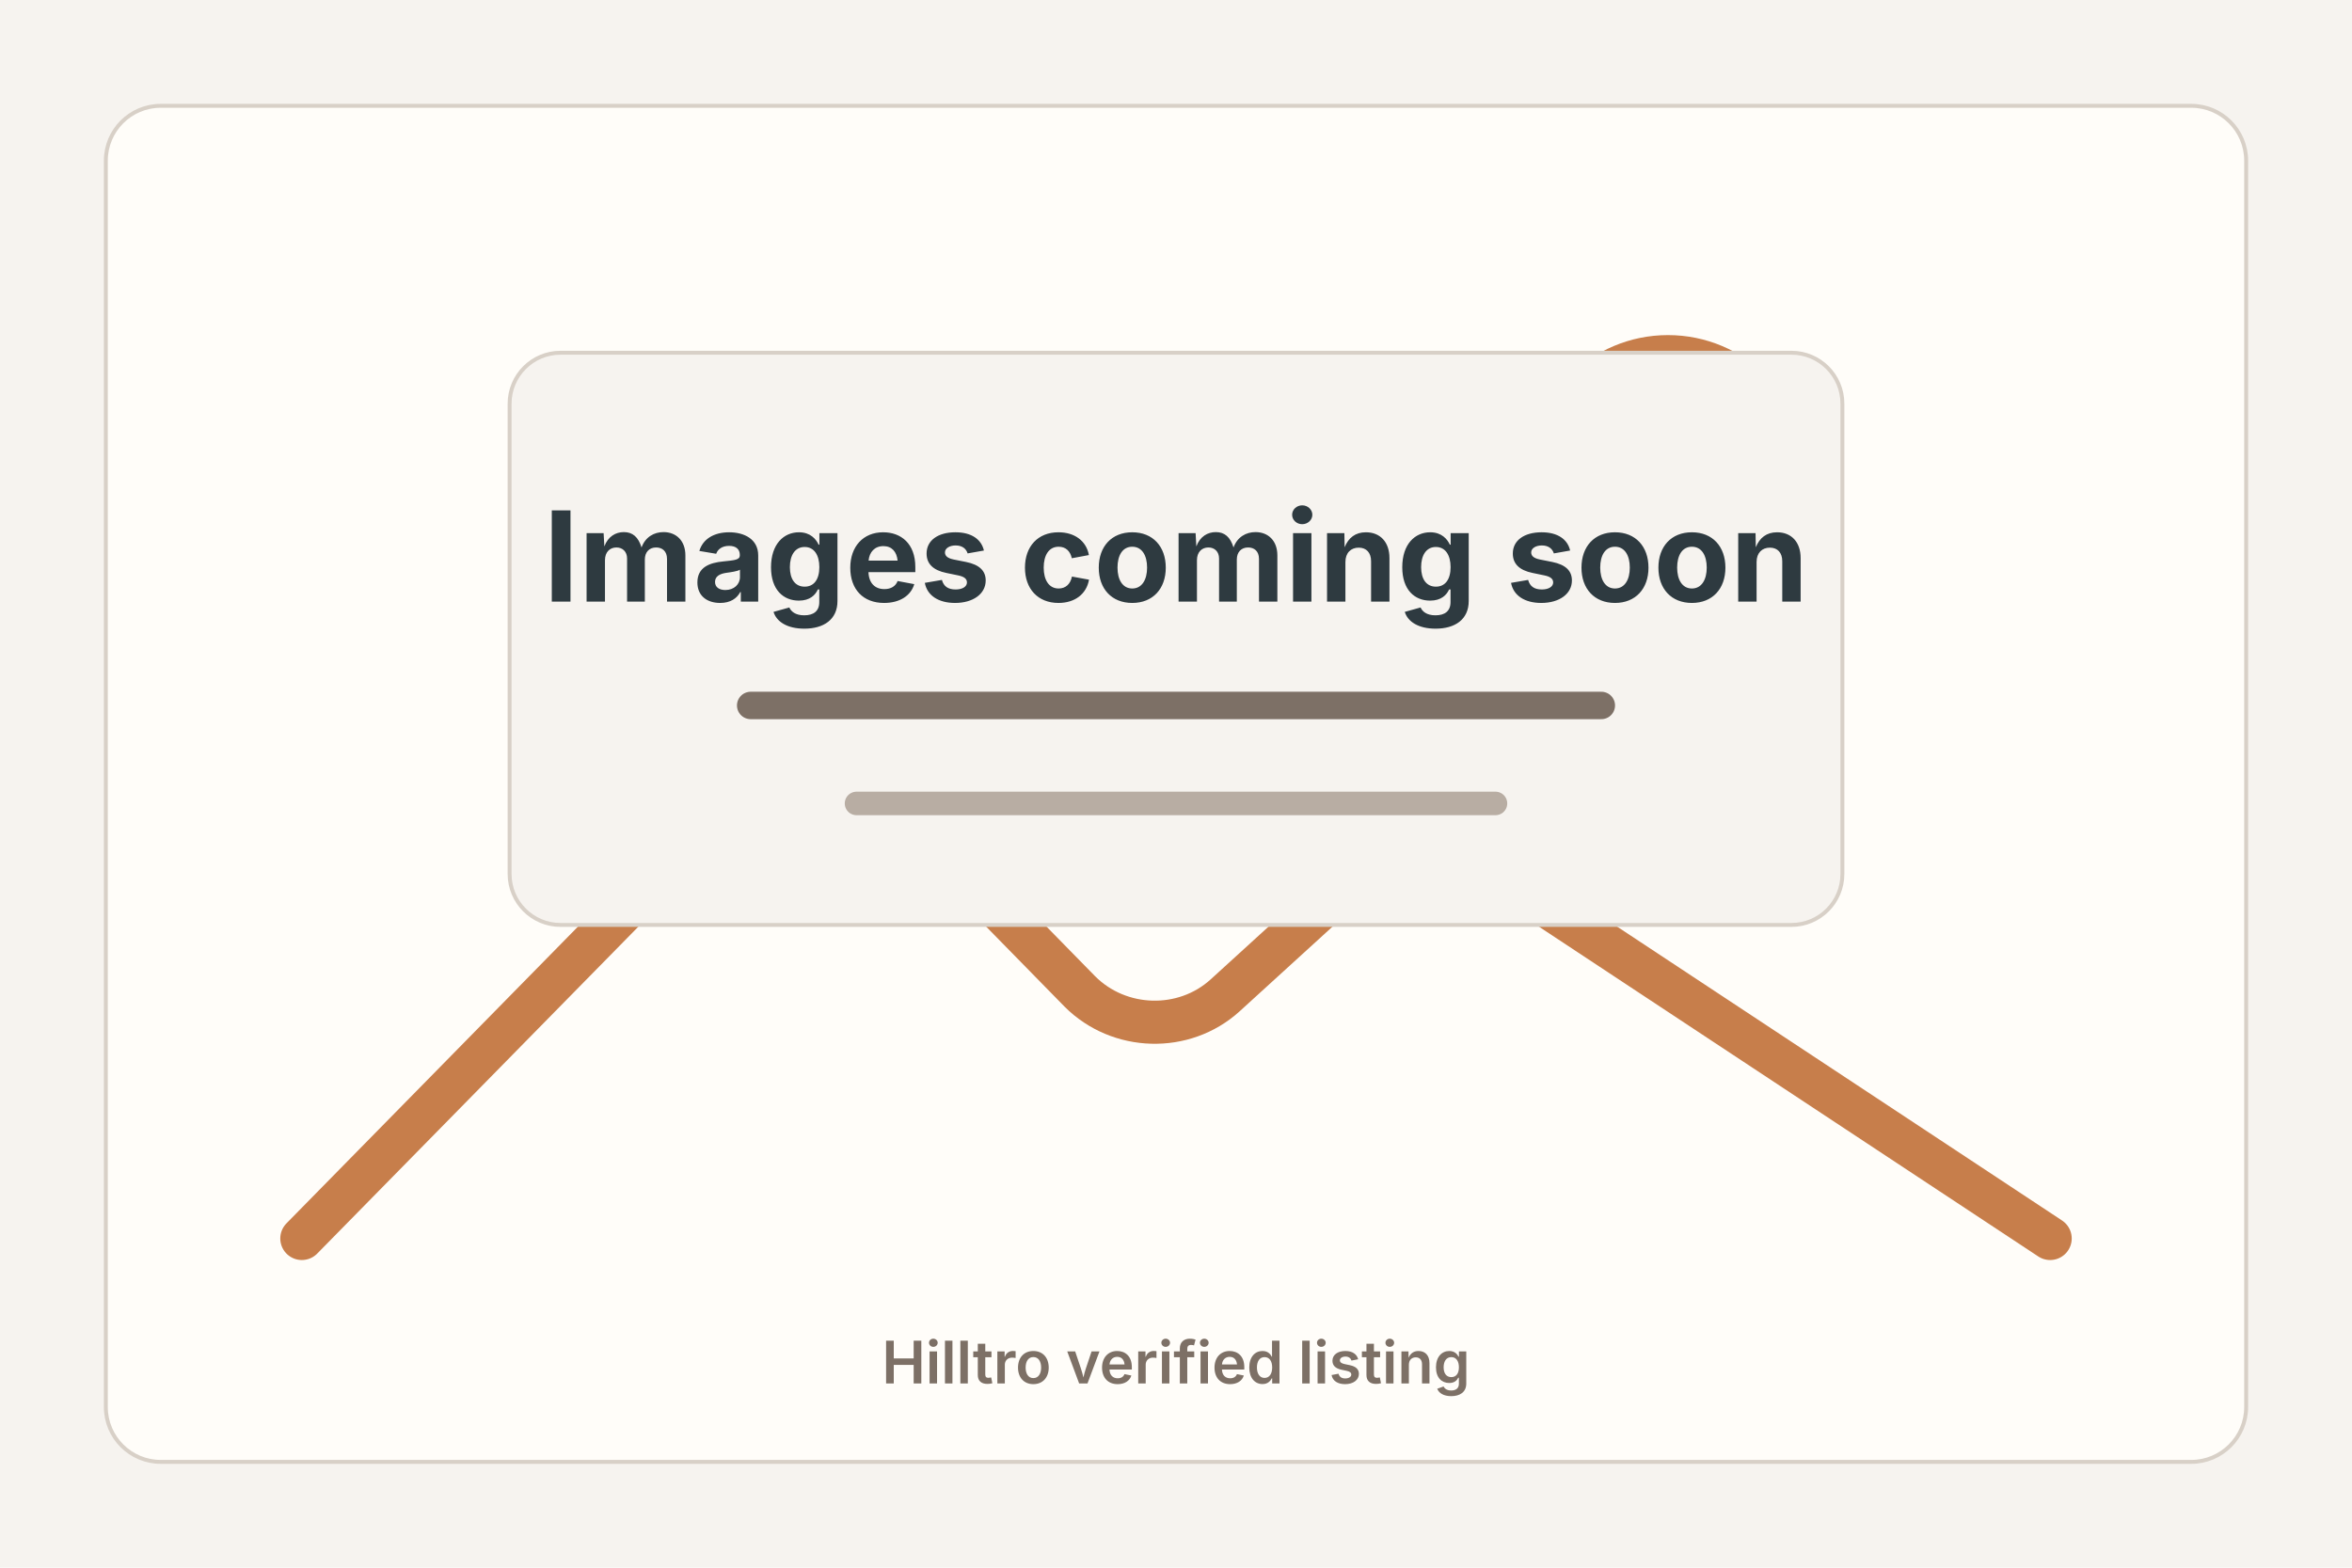
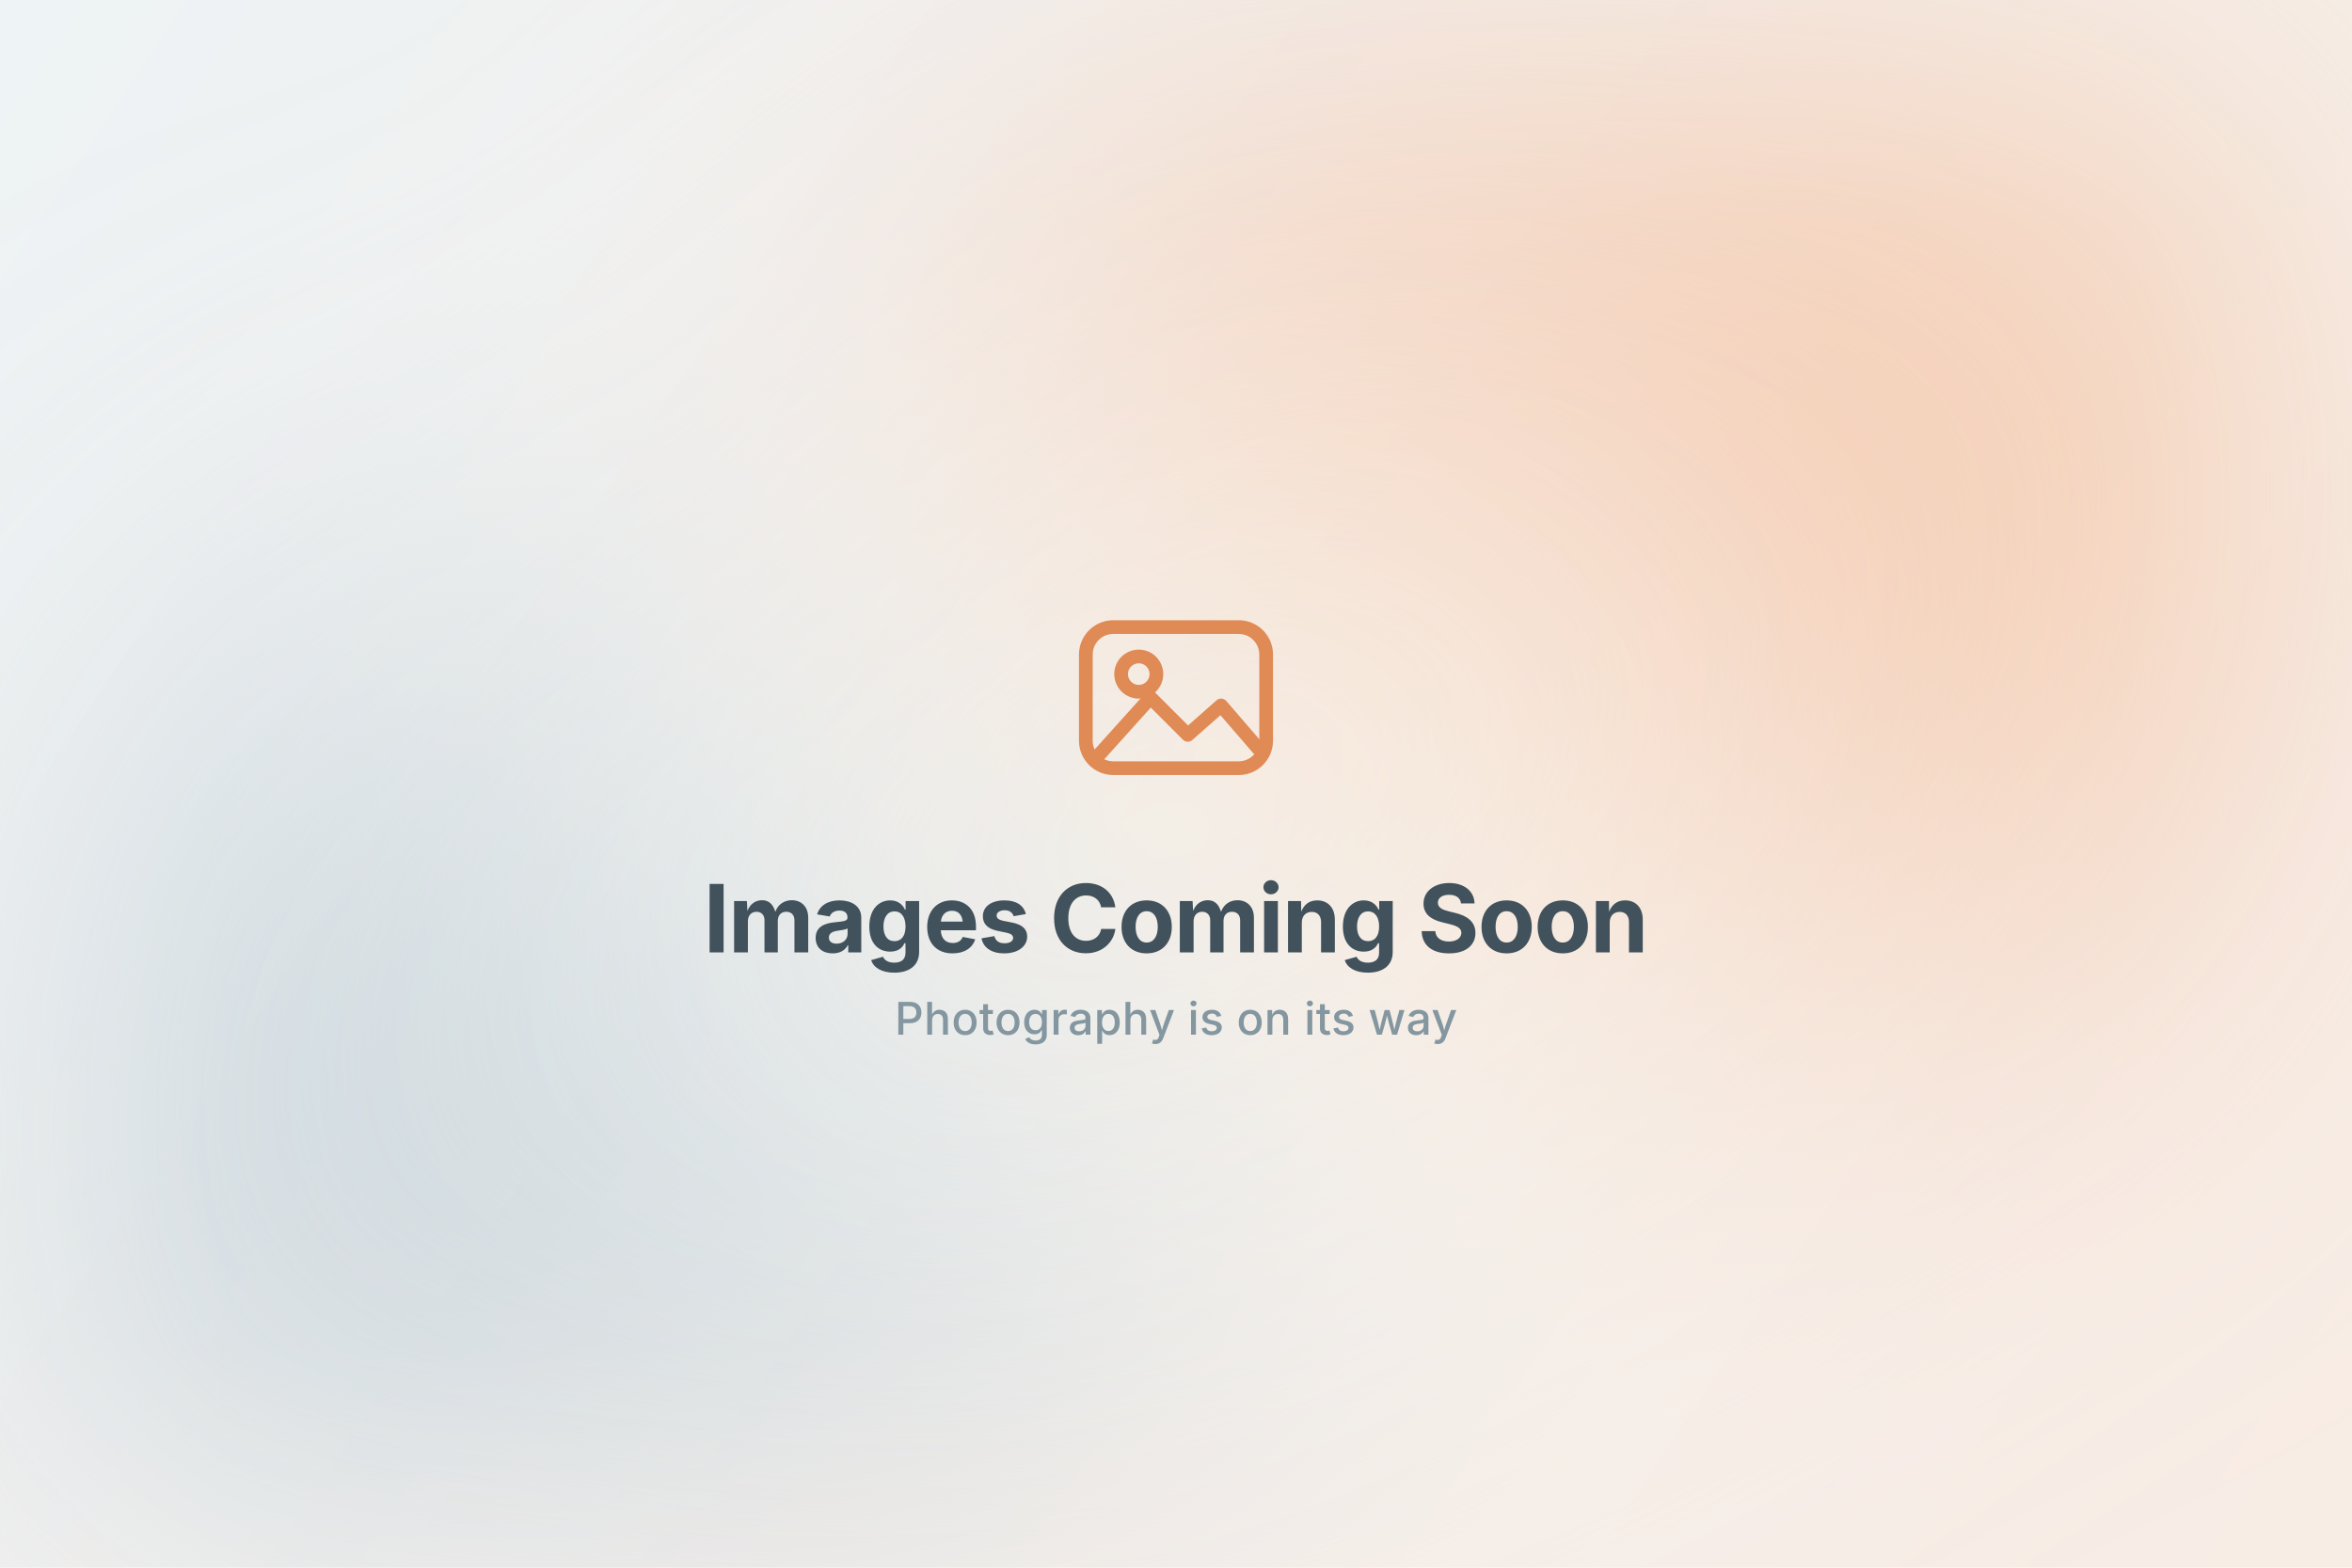
- <svg xmlns="http://www.w3.org/2000/svg" width="1200" height="800" viewBox="0 0 1200 800" fill="none" role="img" aria-labelledby="title desc">
-   <rect width="1200" height="800" fill="#F6F3EF" />
-   <rect x="54" y="54" width="1092" height="692" rx="28" fill="#FFFDF9" stroke="#D8D0C7" stroke-width="2" />
-   <path d="M154 632L374 408C396 385 433 385 455 408L551 506C571 526 604 527 625 508L693 446C716 425 752 427 772 451L1046 632" stroke="#C77E4B" stroke-width="22" stroke-linecap="round" stroke-linejoin="round" />
-   <circle cx="851" cy="242" r="62" fill="#E8D8C9" stroke="#C77E4B" stroke-width="18" />
-   <rect x="260" y="180" width="680" height="292" rx="26" fill="#F6F3EF" stroke="#D8D0C7" stroke-width="2" />
-   <text x="600" y="307" text-anchor="middle" fill="#2E3A40" font-family="Inter, Arial, sans-serif" font-size="64" font-weight="700">Images coming soon</text>
-   <path d="M383 360H817" stroke="#7D7066" stroke-width="14" stroke-linecap="round" />
-   <path d="M437 410H763" stroke="#B8ADA3" stroke-width="12" stroke-linecap="round" />
-   <text x="600" y="706" text-anchor="middle" fill="#7D7066" font-family="Inter, Arial, sans-serif" font-size="30" font-weight="600">Hilltro verified listing</text>
+ <svg xmlns="http://www.w3.org/2000/svg" width="1200" height="800" viewBox="0 0 1200 800" fill="none" role="img" aria-labelledby="title desc" preserveAspectRatio="xMidYMid slice">
+   <defs>
+     <linearGradient id="bg" x1="0" y1="0" x2="1200" y2="800" gradientUnits="userSpaceOnUse">
+       <stop offset="0" stop-color="#EEF3F5" />
+       <stop offset="0.55" stop-color="#F4EEEA" />
+       <stop offset="1" stop-color="#F8EDE5" />
+     </linearGradient>
+     <linearGradient id="ink" x1="600" y1="332" x2="600" y2="396" gradientUnits="userSpaceOnUse">
+       <stop offset="0" stop-color="#E08A55" />
+       <stop offset="1" stop-color="#D2752F" />
+     </linearGradient>
+     <filter id="blur" x="-60%" y="-60%" width="220%" height="220%">
+       <feGaussianBlur stdDeviation="120" />
+     </filter>
+   </defs>
+   <rect width="1200" height="800" fill="url(#bg)" />
+   <g filter="url(#blur)">
+     <ellipse cx="830" cy="250" rx="360" ry="300" fill="#F4B488" opacity="0.55" />
+     <ellipse cx="300" cy="600" rx="340" ry="300" fill="#AEC6D2" opacity="0.50" />
+     <ellipse cx="600" cy="430" rx="300" ry="240" fill="#FBFAF8" opacity="0.65" />
+   </g>
+   <g transform="translate(600 356)" fill="none" stroke="url(#ink)" stroke-width="7" stroke-linecap="round" stroke-linejoin="round">
+     <rect x="-46" y="-36" width="92" height="72" rx="14" />
+     <circle cx="-19" cy="-12" r="9" />
+     <path d="M-40 30 L-13 0 L6 19 L23 4 L42 26" />
+   </g>
+   <text x="600" y="486" text-anchor="middle" fill="#42525C" font-family="Inter, 'Helvetica Neue', Arial, sans-serif" font-size="48" font-weight="700" letter-spacing="-0.8">Images Coming Soon</text>
+   <text x="600" y="528" text-anchor="middle" fill="#8497A0" font-family="Inter, 'Helvetica Neue', Arial, sans-serif" font-size="23" font-weight="500" letter-spacing="0.2">Photography is on its way</text>
</svg>
